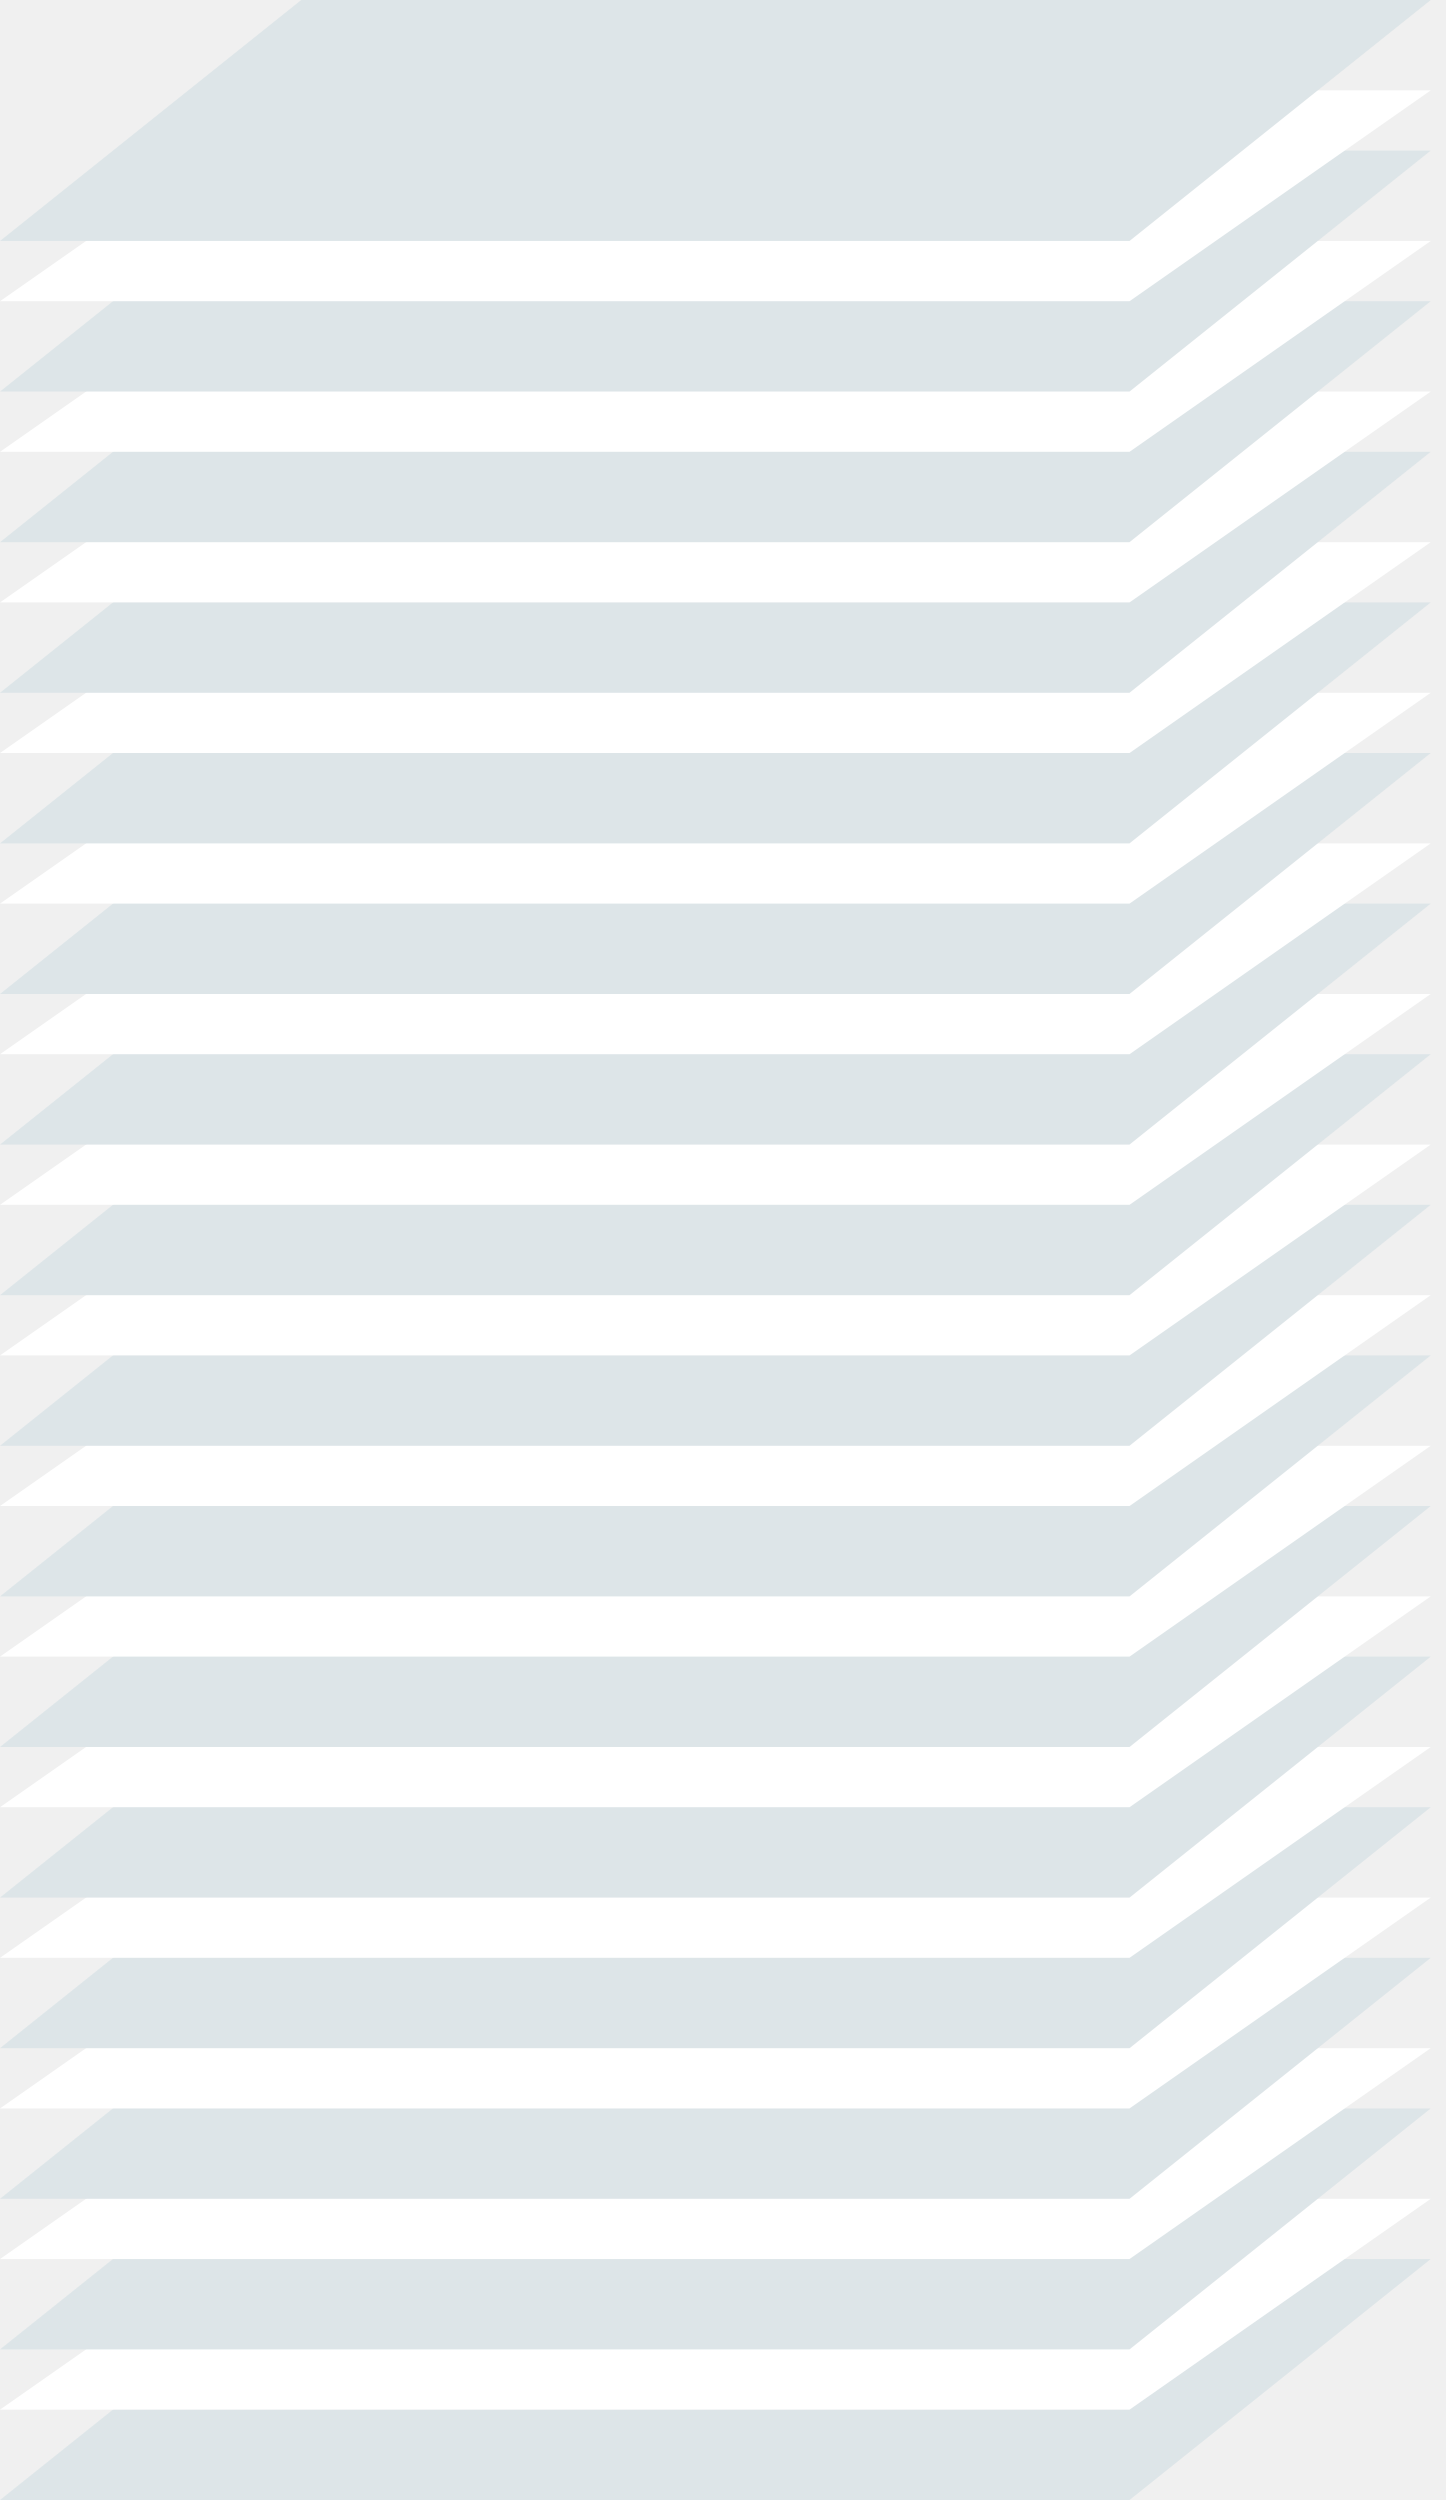
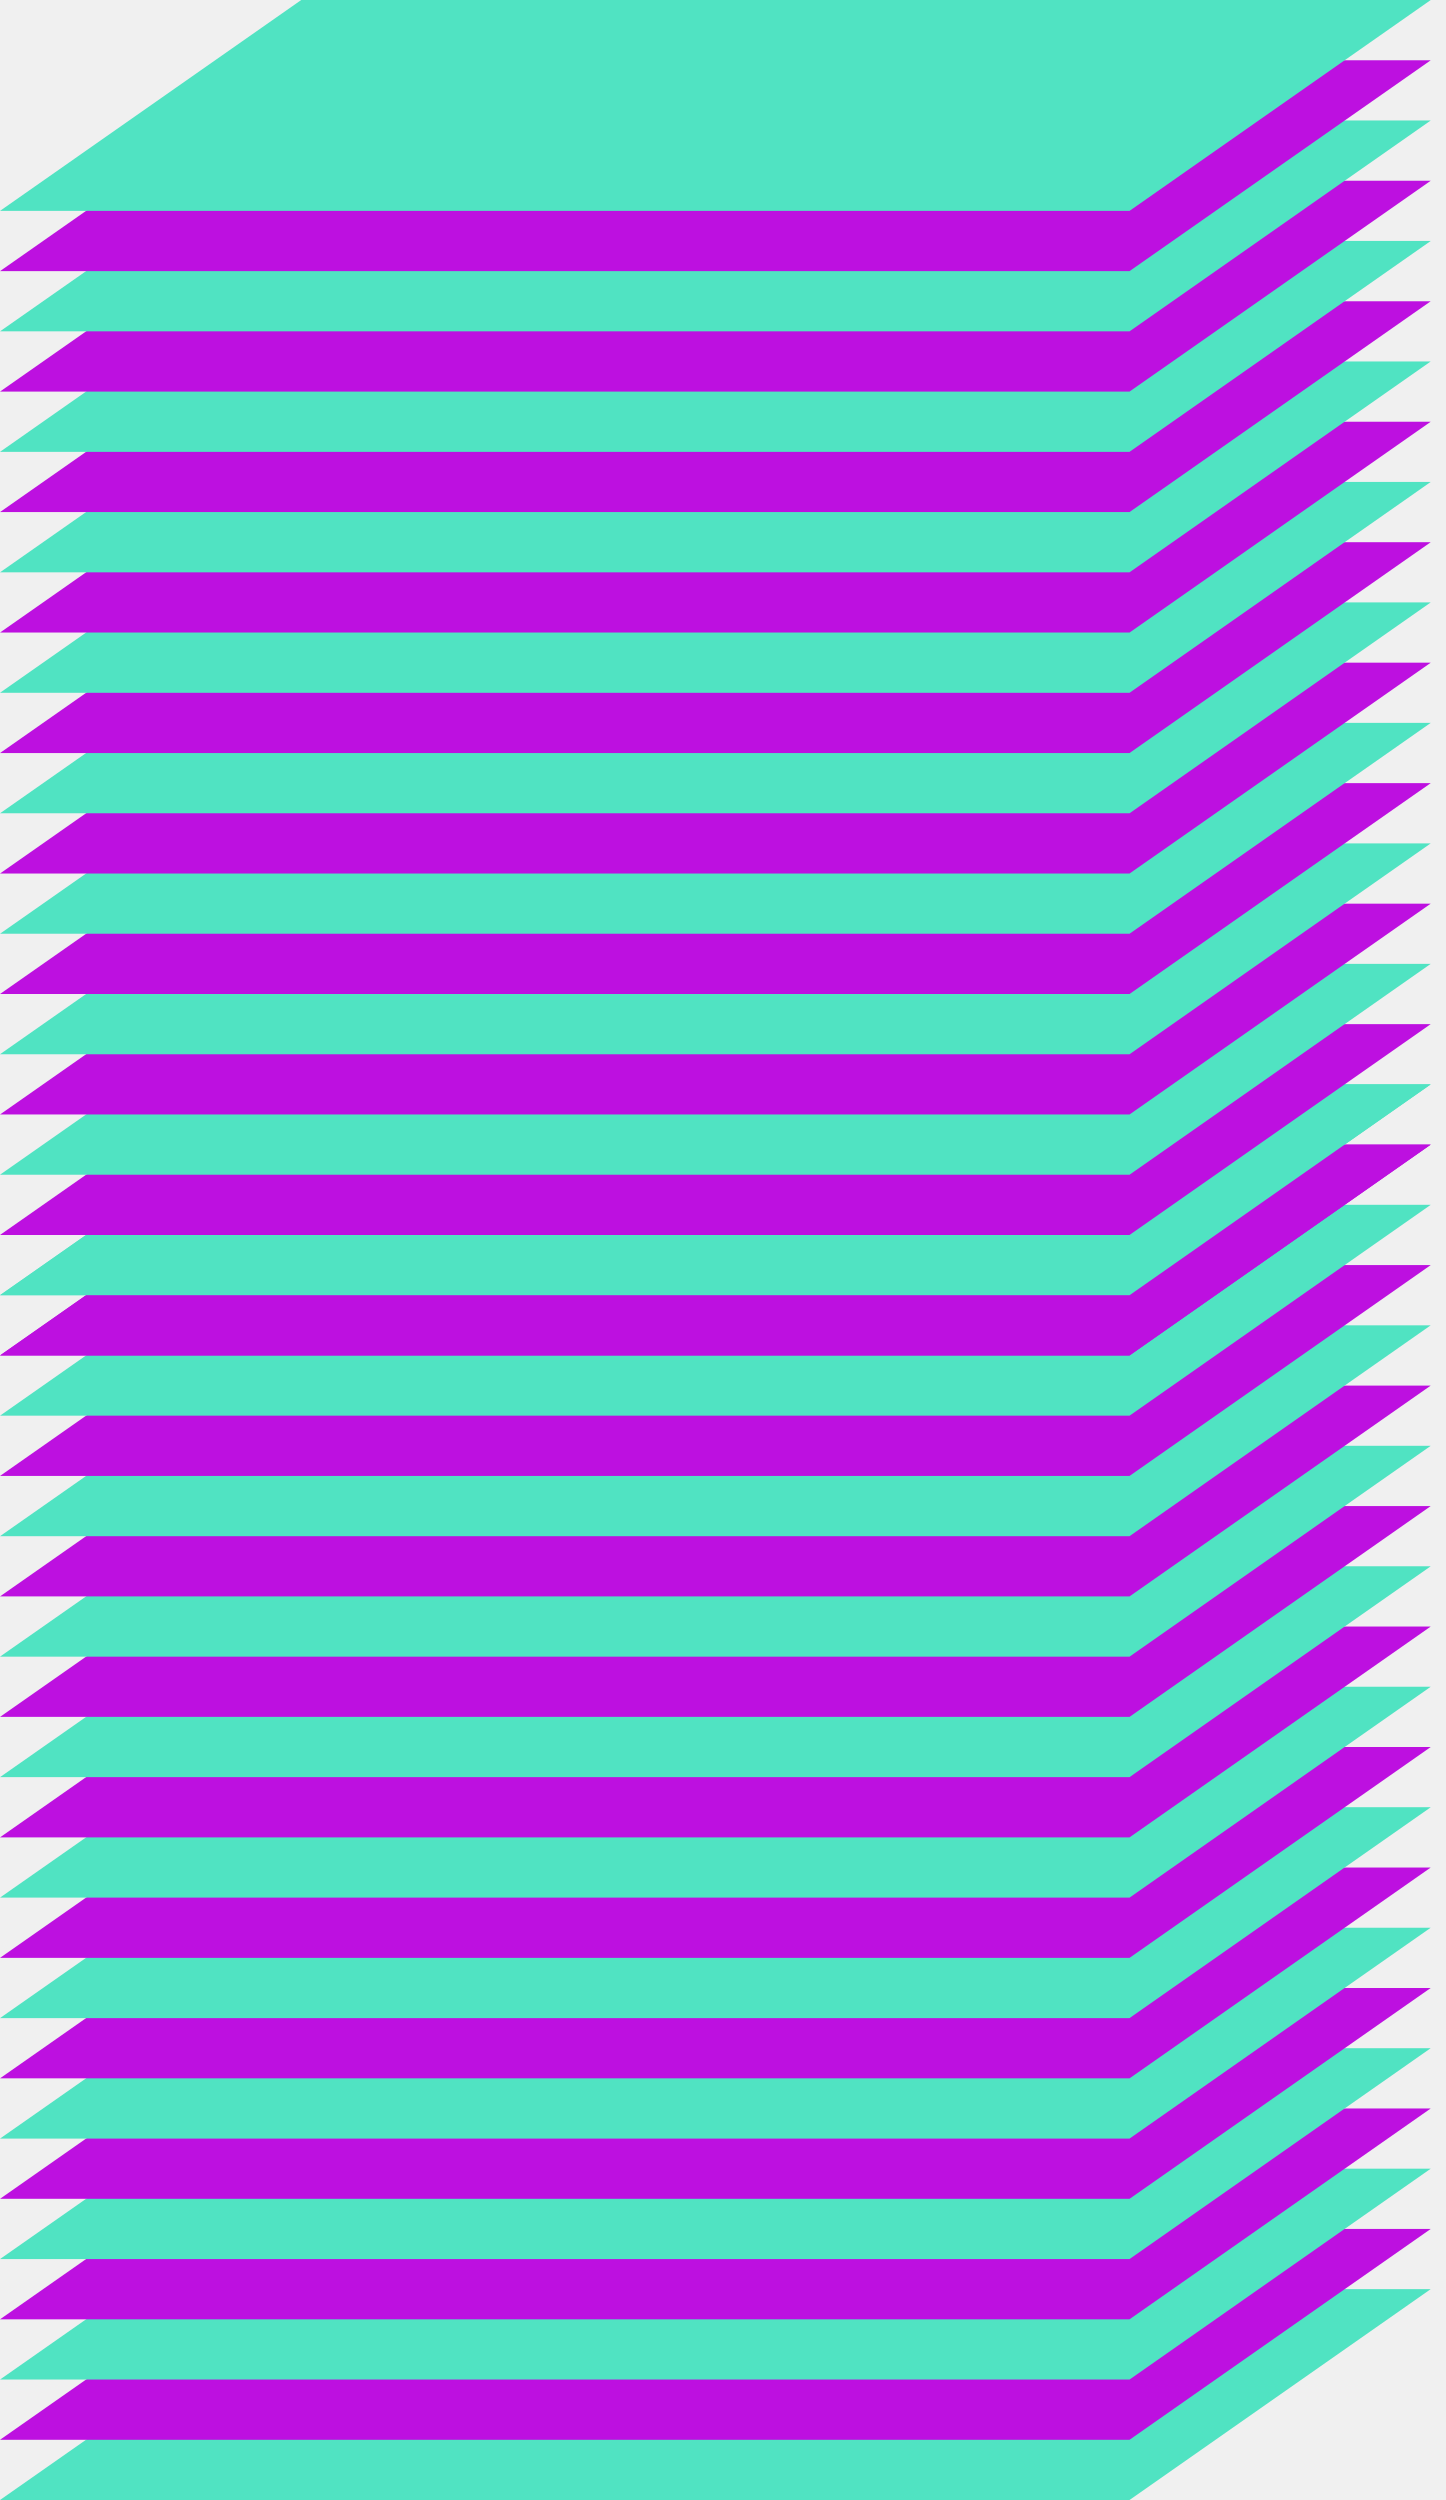
<svg xmlns="http://www.w3.org/2000/svg" width="48px" height="83px" viewBox="0 0 48 83" version="1.1">
-   <defs />
-   <g id="Page-1" stroke="none" stroke-width="1" fill="none" fill-rule="evenodd">
-     <g id="total-tickets">
-       <g id="total">
-         <polygon id="Shape" fill="#DDE5E8" points="37.5 83 0 83 10 75 47.5 75" />
-         <polygon id="Shape" fill="#FFFFFF" points="37.5 80 0 80 10 73 47.5 73" />
-         <polygon id="Shape" fill="#DDE5E8" points="37.5 78 0 78 10 70 47.5 70" />
-         <polygon id="Shape" fill="#FFFFFF" points="37.5 75 0 75 10 68 47.5 68" />
-         <polygon id="Shape" fill="#DDE5E8" points="37.5 73 0 73 10 65 47.5 65" />
-         <polygon id="Shape" fill="#FFFFFF" points="37.5 70 0 70 10 63 47.5 63" />
-         <polygon id="Shape" fill="#DDE5E8" points="37.5 68 0 68 10 60 47.5 60" />
-         <polygon id="Shape" fill="#FFFFFF" points="37.5 65 0 65 10 58 47.5 58" />
-         <polygon id="Shape" fill="#DDE5E8" points="37.5 63 0 63 10 55 47.5 55" />
-         <polygon id="Shape" fill="#FFFFFF" points="37.5 60 0 60 10 53 47.5 53" />
-         <polygon id="Shape" fill="#DDE5E8" points="37.5 58 0 58 10 50 47.5 50" />
-         <polygon id="Shape" fill="#FFFFFF" points="37.5 55 0 55 10 48 47.5 48" />
-         <polygon id="Shape" fill="#DDE5E8" points="37.5 53 0 53 10 45 47.5 45" />
-         <polygon id="Shape" fill="#FFFFFF" points="37.5 50 0 50 10 43 47.5 43" />
-         <polygon id="Shape" fill="#DDE5E8" points="37.5 48 0 48 10 40 47.5 40" />
-         <polygon id="Shape" fill="#FFFFFF" points="37.5 45 0 45 10 38 47.5 38" />
-         <polygon id="Shape" fill="#DDE5E8" points="37.5 43 0 43 10 35 47.5 35" />
-         <polygon id="Shape" fill="#FFFFFF" points="37.5 40 0 40 10 33 47.5 33" />
-         <polygon id="Shape" fill="#DDE5E8" points="37.5 38 0 38 10 30 47.5 30" />
-         <polygon id="Shape" fill="#FFFFFF" points="37.5 35 0 35 10 28 47.5 28" />
-         <polygon id="Shape" fill="#DDE5E8" points="37.5 33 0 33 10 25 47.5 25" />
-         <polygon id="Shape" fill="#FFFFFF" points="37.5 30 0 30 10 23 47.5 23" />
-         <polygon id="Shape" fill="#DDE5E8" points="37.5 28 0 28 10 20 47.5 20" />
-         <polygon id="Shape" fill="#FFFFFF" points="37.5 25 0 25 10 18 47.5 18" />
-         <polygon id="Shape" fill="#DDE5E8" points="37.5 23 0 23 10 15 47.5 15" />
-         <polygon id="Shape" fill="#FFFFFF" points="37.5 20 0 20 10 13 47.5 13" />
-         <polygon id="Shape" fill="#DDE5E8" points="37.5 18 0 18 10 10 47.5 10" />
-         <polygon id="Shape" fill="#FFFFFF" points="37.5 15 0 15 10 8 47.5 8" />
-         <polygon id="Shape" fill="#DDE5E8" points="37.5 13 0 13 10 5 47.5 5" />
-         <polygon id="Shape" fill="#FFFFFF" points="37.5 10 0 10 10 3 47.5 3" />
-         <polygon id="Shape" fill="#DDE5E8" points="37.5 8 0 8 10 0 47.5 0" />
-       </g>
-     </g>
+   <g id="total-tickets" stroke="none" stroke-width="1" fill="none" fill-rule="evenodd">
+     <polygon id="ticket" fill="#50E3C2" points="0 83 10 75.999 47.5 75.999 37.5 83" />
+     <polygon id="backdrop" fill="#BD10E0" points="37.5 81.001 0 81.001 10 74.001 47.5 74.001" />
+     <polygon id="ticket" fill="#50E3C2" points="0 79.001 10 72 47.5 72 37.5 79.001" />
+     <polygon id="backdrop" fill="#BD10E0" points="37.5 77.001 0 77.001 10 70.001 47.5 70.001" />
+     <polygon id="ticket" fill="#50E3C2" points="0 75.001 10 68 47.5 68 37.5 75.001" />
+     <polygon id="backdrop" fill="#BD10E0" points="37.5 73.001 0 73.001 10 66.001 47.5 66.001" />
+     <polygon id="ticket" fill="#50E3C2" points="0 71.001 10 64 47.5 64 37.5 71.001" />
+     <polygon id="backdrop" fill="#BD10E0" points="37.5 69.001 0 69.001 10 62.001 47.5 62.001" />
+     <polygon id="ticket" fill="#50E3C2" points="0 67.001 10 60 47.5 60 37.5 67.001" />
+     <polygon id="backdrop" fill="#BD10E0" points="37.5 65.001 0 65.001 10 58.001 47.5 58.001" />
+     <polygon id="ticket" fill="#50E3C2" points="0 63.001 10 56 47.5 56 37.5 63.001" />
+     <polygon id="backdrop" fill="#BD10E0" points="37.5 61.001 0 61.001 10 54.001 47.5 54.001" />
+     <polygon id="ticket" fill="#50E3C2" points="0 59.001 10 52 47.5 52 37.5 59.001" />
+     <polygon id="backdrop" fill="#BD10E0" points="37.5 57.001 0 57.001 10 50.001 47.5 50.001" />
+     <polygon id="ticket" fill="#50E3C2" points="0 55.001 10 48 47.5 48 37.5 55.001" />
+     <polygon id="backdrop" fill="#BD10E0" points="37.5 53.001 0 53.001 10 46.001 47.5 46.001" />
+     <polygon id="ticket" fill="#50E3C2" points="0 51.001 10 44 47.5 44 37.5 51.001" />
+     <polygon id="backdrop" fill="#BD10E0" points="37.5 49.001 0 49.001 10 42.001 47.5 42.001" />
+     <polygon id="ticket" fill="#50E3C2" points="0 47.001 10 40 47.5 40 37.5 47.001" />
+     <polygon id="backdrop" fill="#BD10E0" points="37.5 45.001 0 45.001 10 38.001 47.5 38.001" />
+     <polygon id="ticket" fill="#50E3C2" points="0 43.001 10 36 47.5 36 37.5 43.001" />
+     <polygon id="backdrop" fill="#BD10E0" points="37.5 45.001 0 45.001 10 38.001 47.5 38.001" />
+     <polygon id="ticket" fill="#50E3C2" points="0 43.001 10 36 47.5 36 37.5 43.001" />
+     <polygon id="backdrop" fill="#BD10E0" points="37.5 41.001 0 41.001 10 34.001 47.5 34.001" />
+     <polygon id="ticket" fill="#50E3C2" points="0 39.001 10 32 47.5 32 37.5 39.001" />
+     <polygon id="backdrop" fill="#BD10E0" points="37.5 37.001 0 37.001 10 30.001 47.5 30.001" />
+     <polygon id="ticket" fill="#50E3C2" points="0 35.001 10 28 47.5 28 37.5 35.001" />
+     <polygon id="backdrop" fill="#BD10E0" points="37.5 33.001 0 33.001 10 26.001 47.5 26.001" />
+     <polygon id="ticket" fill="#50E3C2" points="0 31.001 10 24 47.5 24 37.5 31.001" />
+     <polygon id="backdrop" fill="#BD10E0" points="37.5 29.001 0 29.001 10 22.001 47.5 22.001" />
+     <polygon id="ticket" fill="#50E3C2" points="0 27.001 10 20 47.5 20 37.5 27.001" />
+     <polygon id="backdrop" fill="#BD10E0" points="37.5 25.001 0 25.001 10 18.001 47.5 18.001" />
+     <polygon id="ticket" fill="#50E3C2" points="0 23.001 10 16 47.5 16 37.5 23.001" />
+     <polygon id="backdrop" fill="#BD10E0" points="37.5 21.001 0 21.001 10 14.001 47.5 14.001" />
+     <polygon id="ticket" fill="#50E3C2" points="0 19.001 10 12 47.5 12 37.5 19.001" />
+     <polygon id="backdrop" fill="#BD10E0" points="37.5 17.001 0 17.001 10 10.001 47.5 10.001" />
+     <polygon id="ticket" fill="#50E3C2" points="0 15.001 10 8 47.5 8 37.5 15.001" />
+     <polygon id="backdrop" fill="#BD10E0" points="37.5 13.001 0 13.001 10 6.001 47.5 6.001" />
+     <polygon id="ticket" fill="#50E3C2" points="0 11.001 10 4 47.5 4 37.5 11.001" />
+     <polygon id="backdrop" fill="#BD10E0" points="37.5 9.001 0 9.001 10 2.001 47.5 2.001" />
+     <polygon id="ticket" fill="#50E3C2" points="0 7.001 10 -4.4408921e-16 47.5 -4.68377576e-16 37.5 7.001" />
  </g>
</svg>
